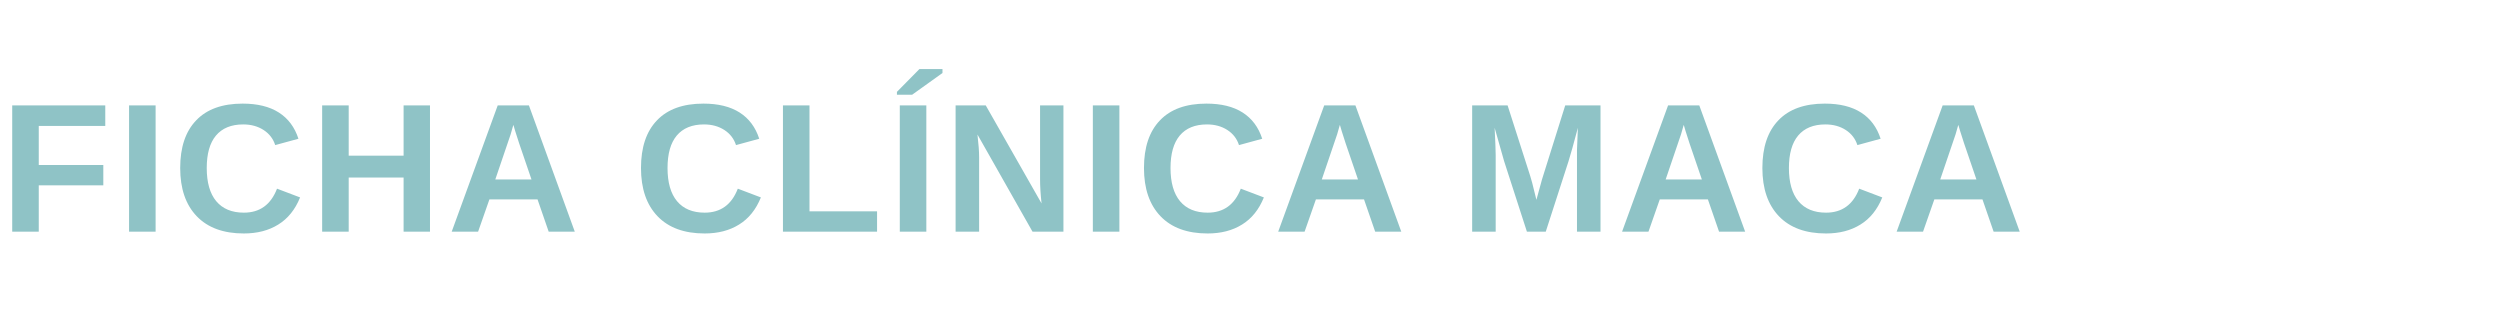
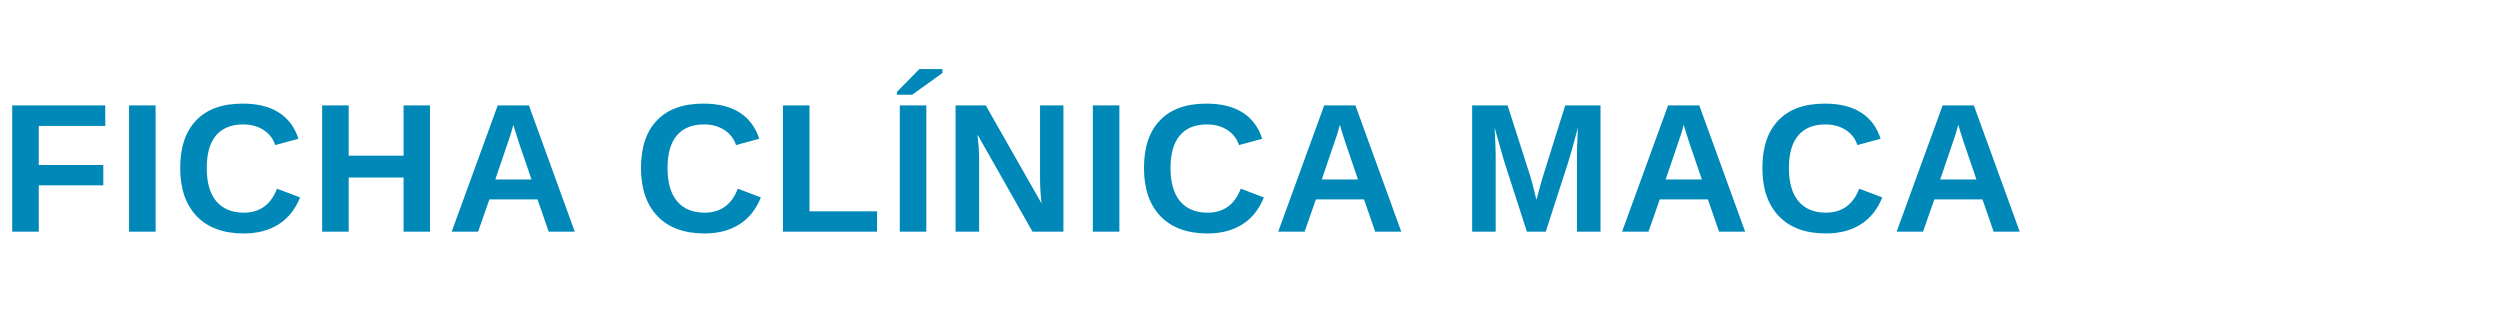
<svg xmlns="http://www.w3.org/2000/svg" width="259" height="32" viewBox="0 0 259 32" fill="none">
-   <text x="0" y="24" font-family="Arial, Helvetica, sans-serif" font-size="19" font-weight="700" letter-spacing="0.5" fill="#8FC3C6">FICHA CLÍNICA MACA</text>
+   <text x="0" y="24" font-family="Arial, Helvetica, sans-serif" font-size="19" font-weight="700" letter-spacing="0.5" fill="#0089b8">FICHA CLÍNICA MACA</text>
</svg>
